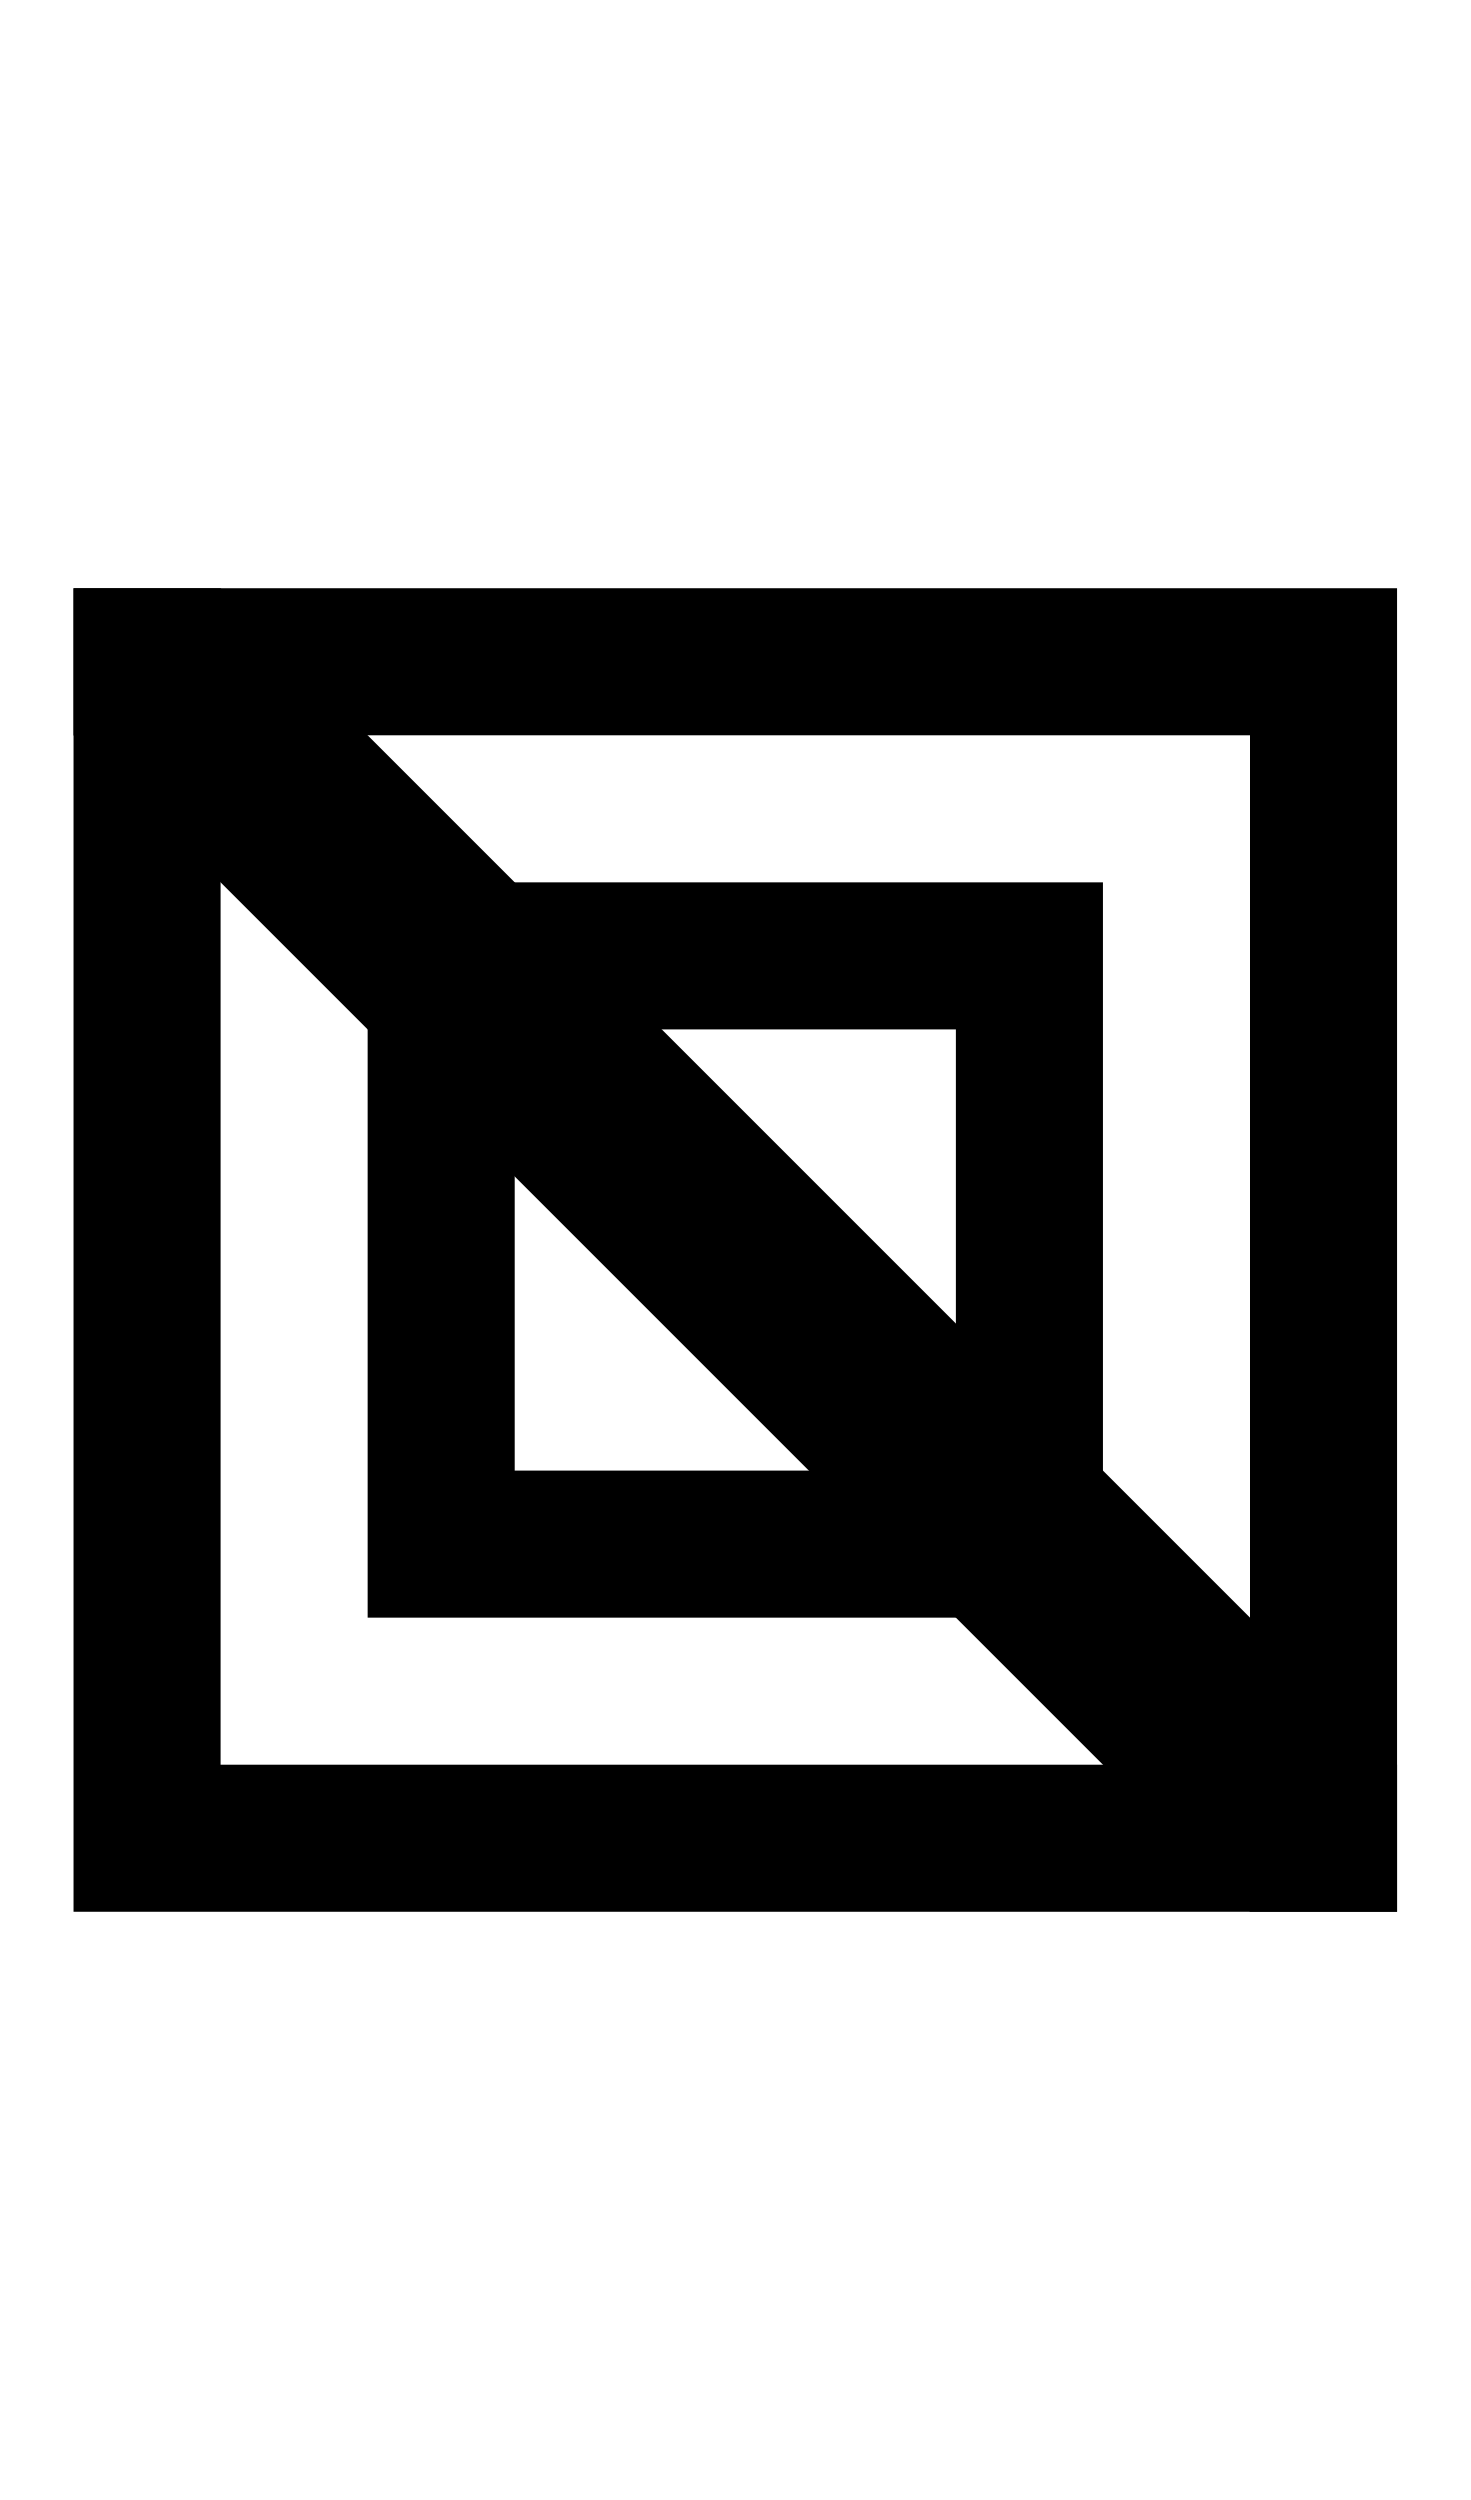
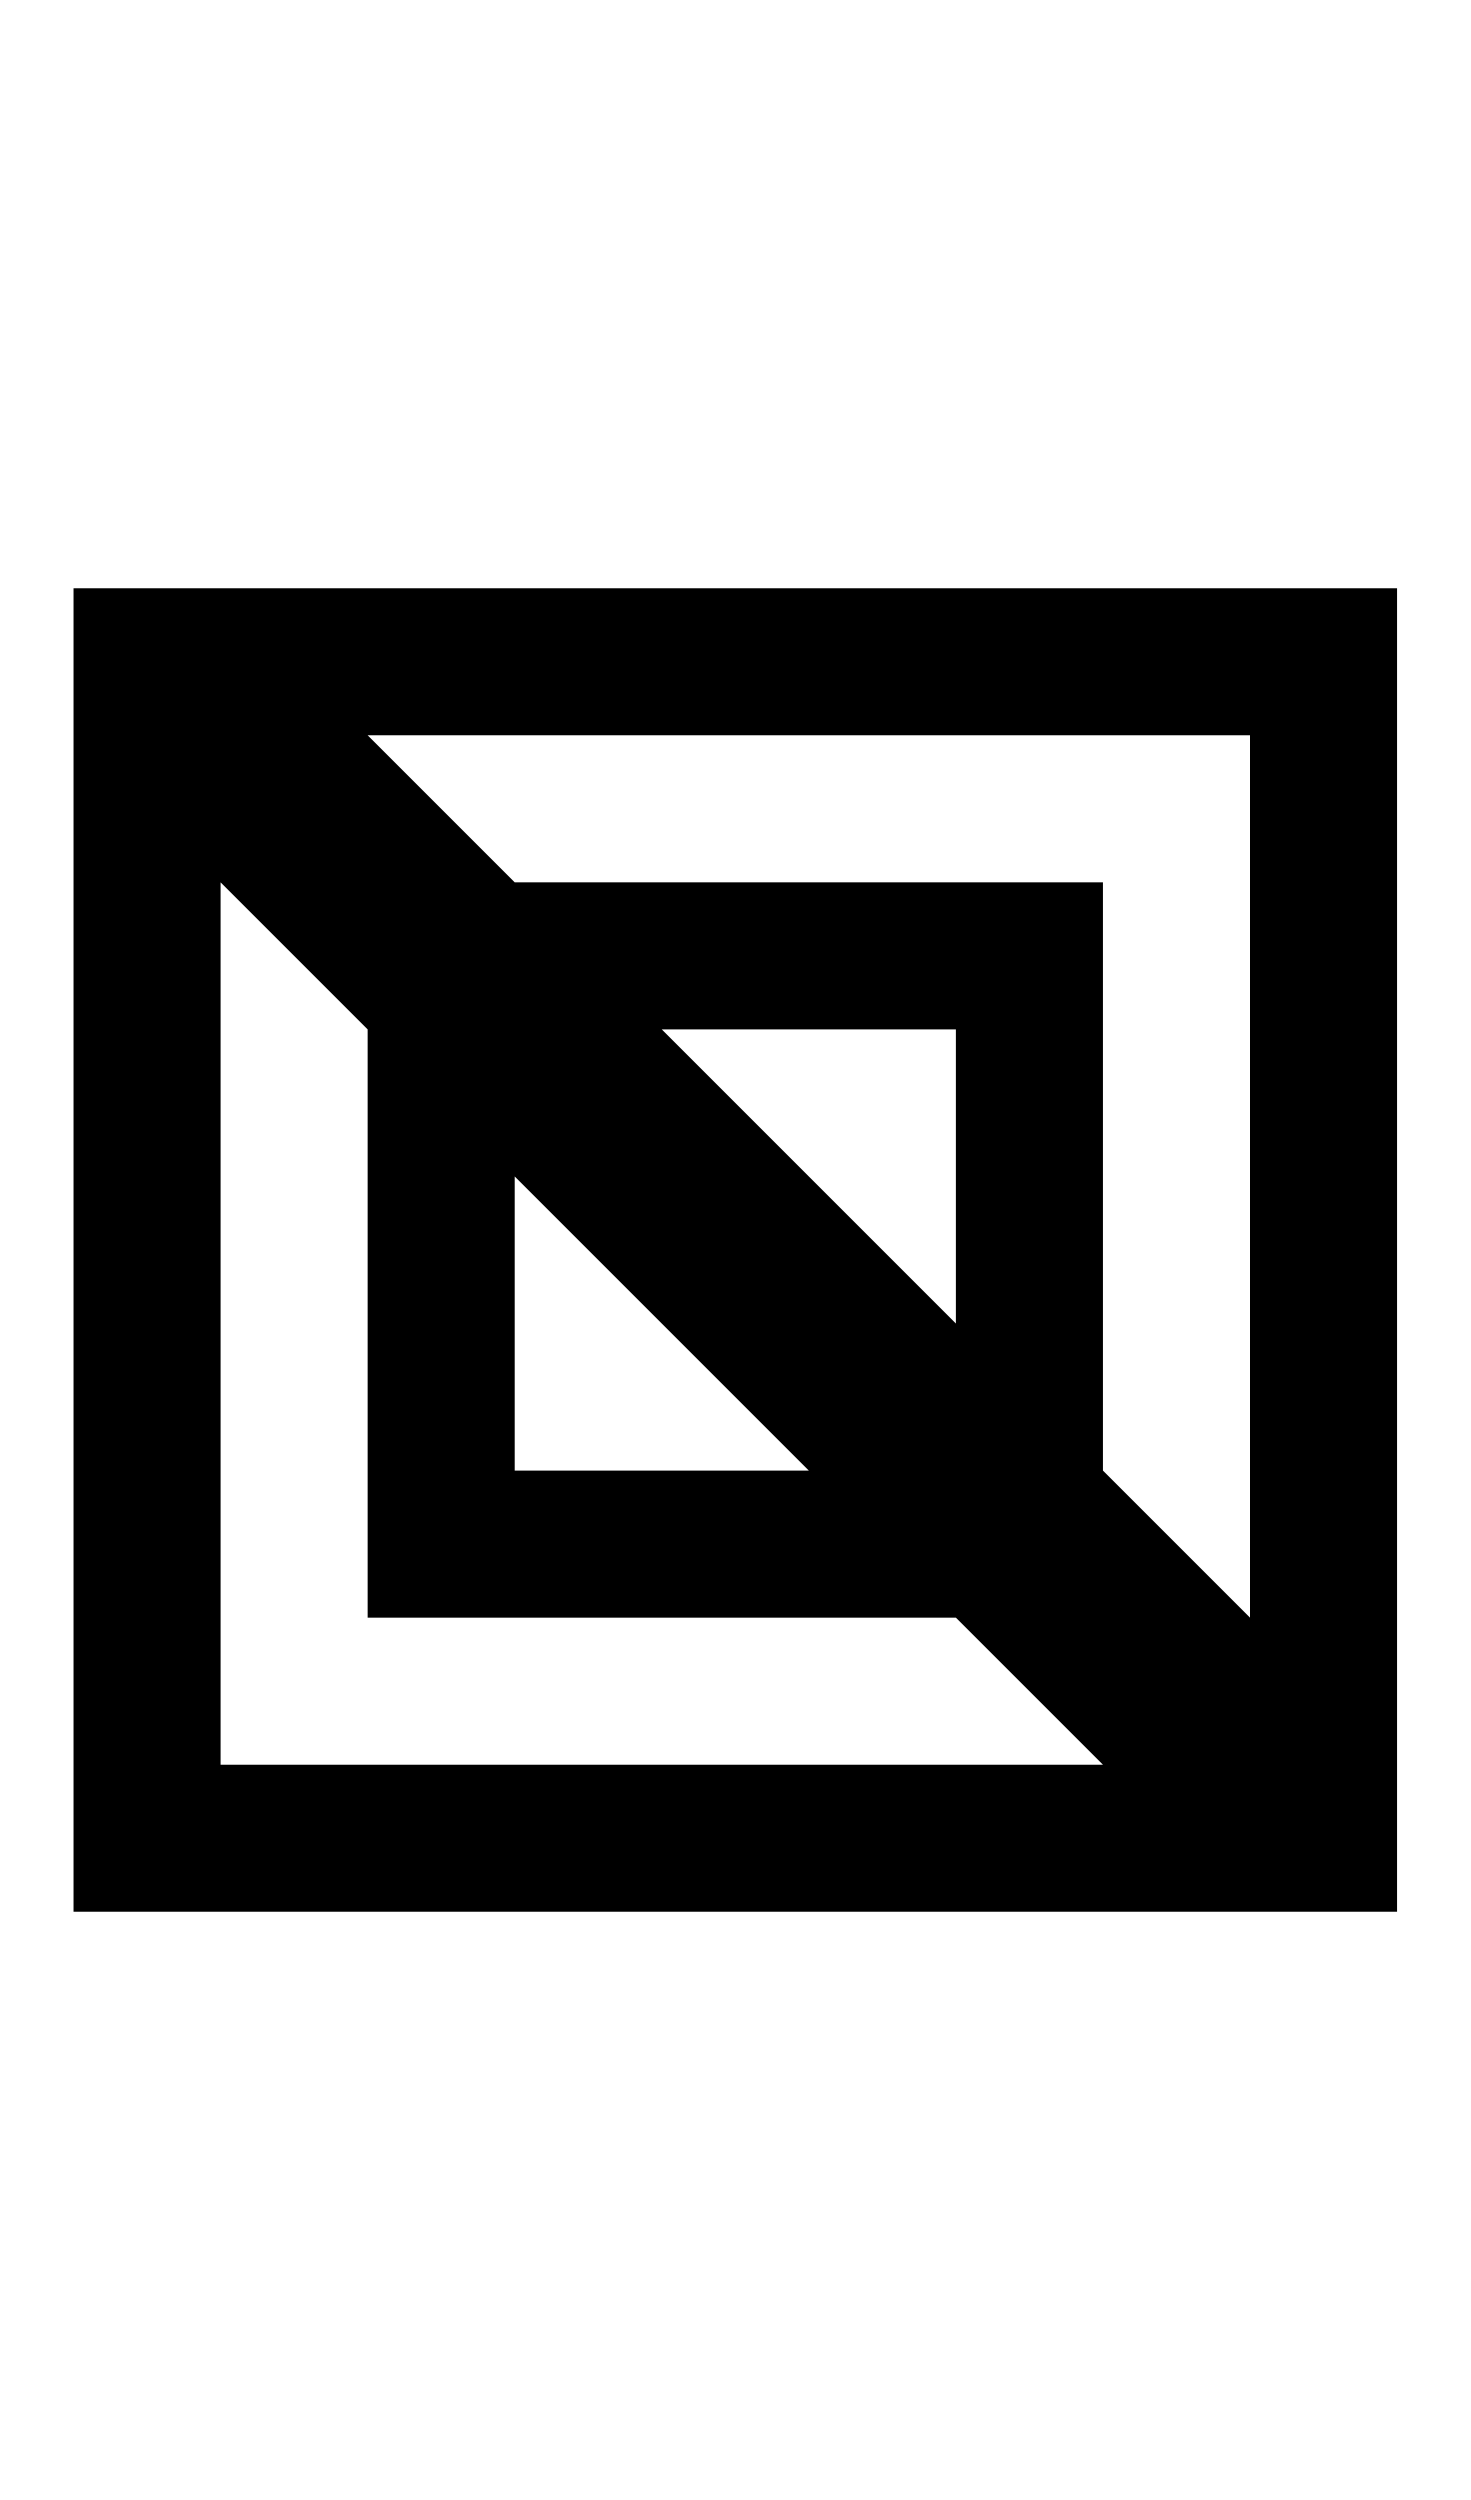
<svg xmlns="http://www.w3.org/2000/svg" width="500" height="850">
-   <path d="M 25 200 L 25 250 L 25 600 L 25 650 L 425 650 L 475 650 L 475 600 L 475 250 L 475 200 L 425 200 L 25 200 z M 75 250 L 425 250 L 425 600 L 75 600 L 75 250 z " />
-   <path d="M 125 300 L 125 350 L 125 550 L 175 550 L 375 550 L 375 500 L 375 350 L 375 300 L 325 300 L 175 300 L 125 300 z M 175 350 L 325 350 L 325 500 L 175 500 L 175 350 z " />
-   <path d="M 25 200 L 25 250 L 425 650 L 475 650 L 475 600 L 75 200 L 25 200 z " />
+   <path d="M 25,200 V 650 H 475 V 200 Z m 100,50 H 425 V 550 L 375,500 V 300 H 175 Z m -50,50 50,50 v 200 h 200 l 50,50 H 75 Z m 150,50 h 100 v 100 z m -50,50 100,100 H 175 Z" />
</svg>
